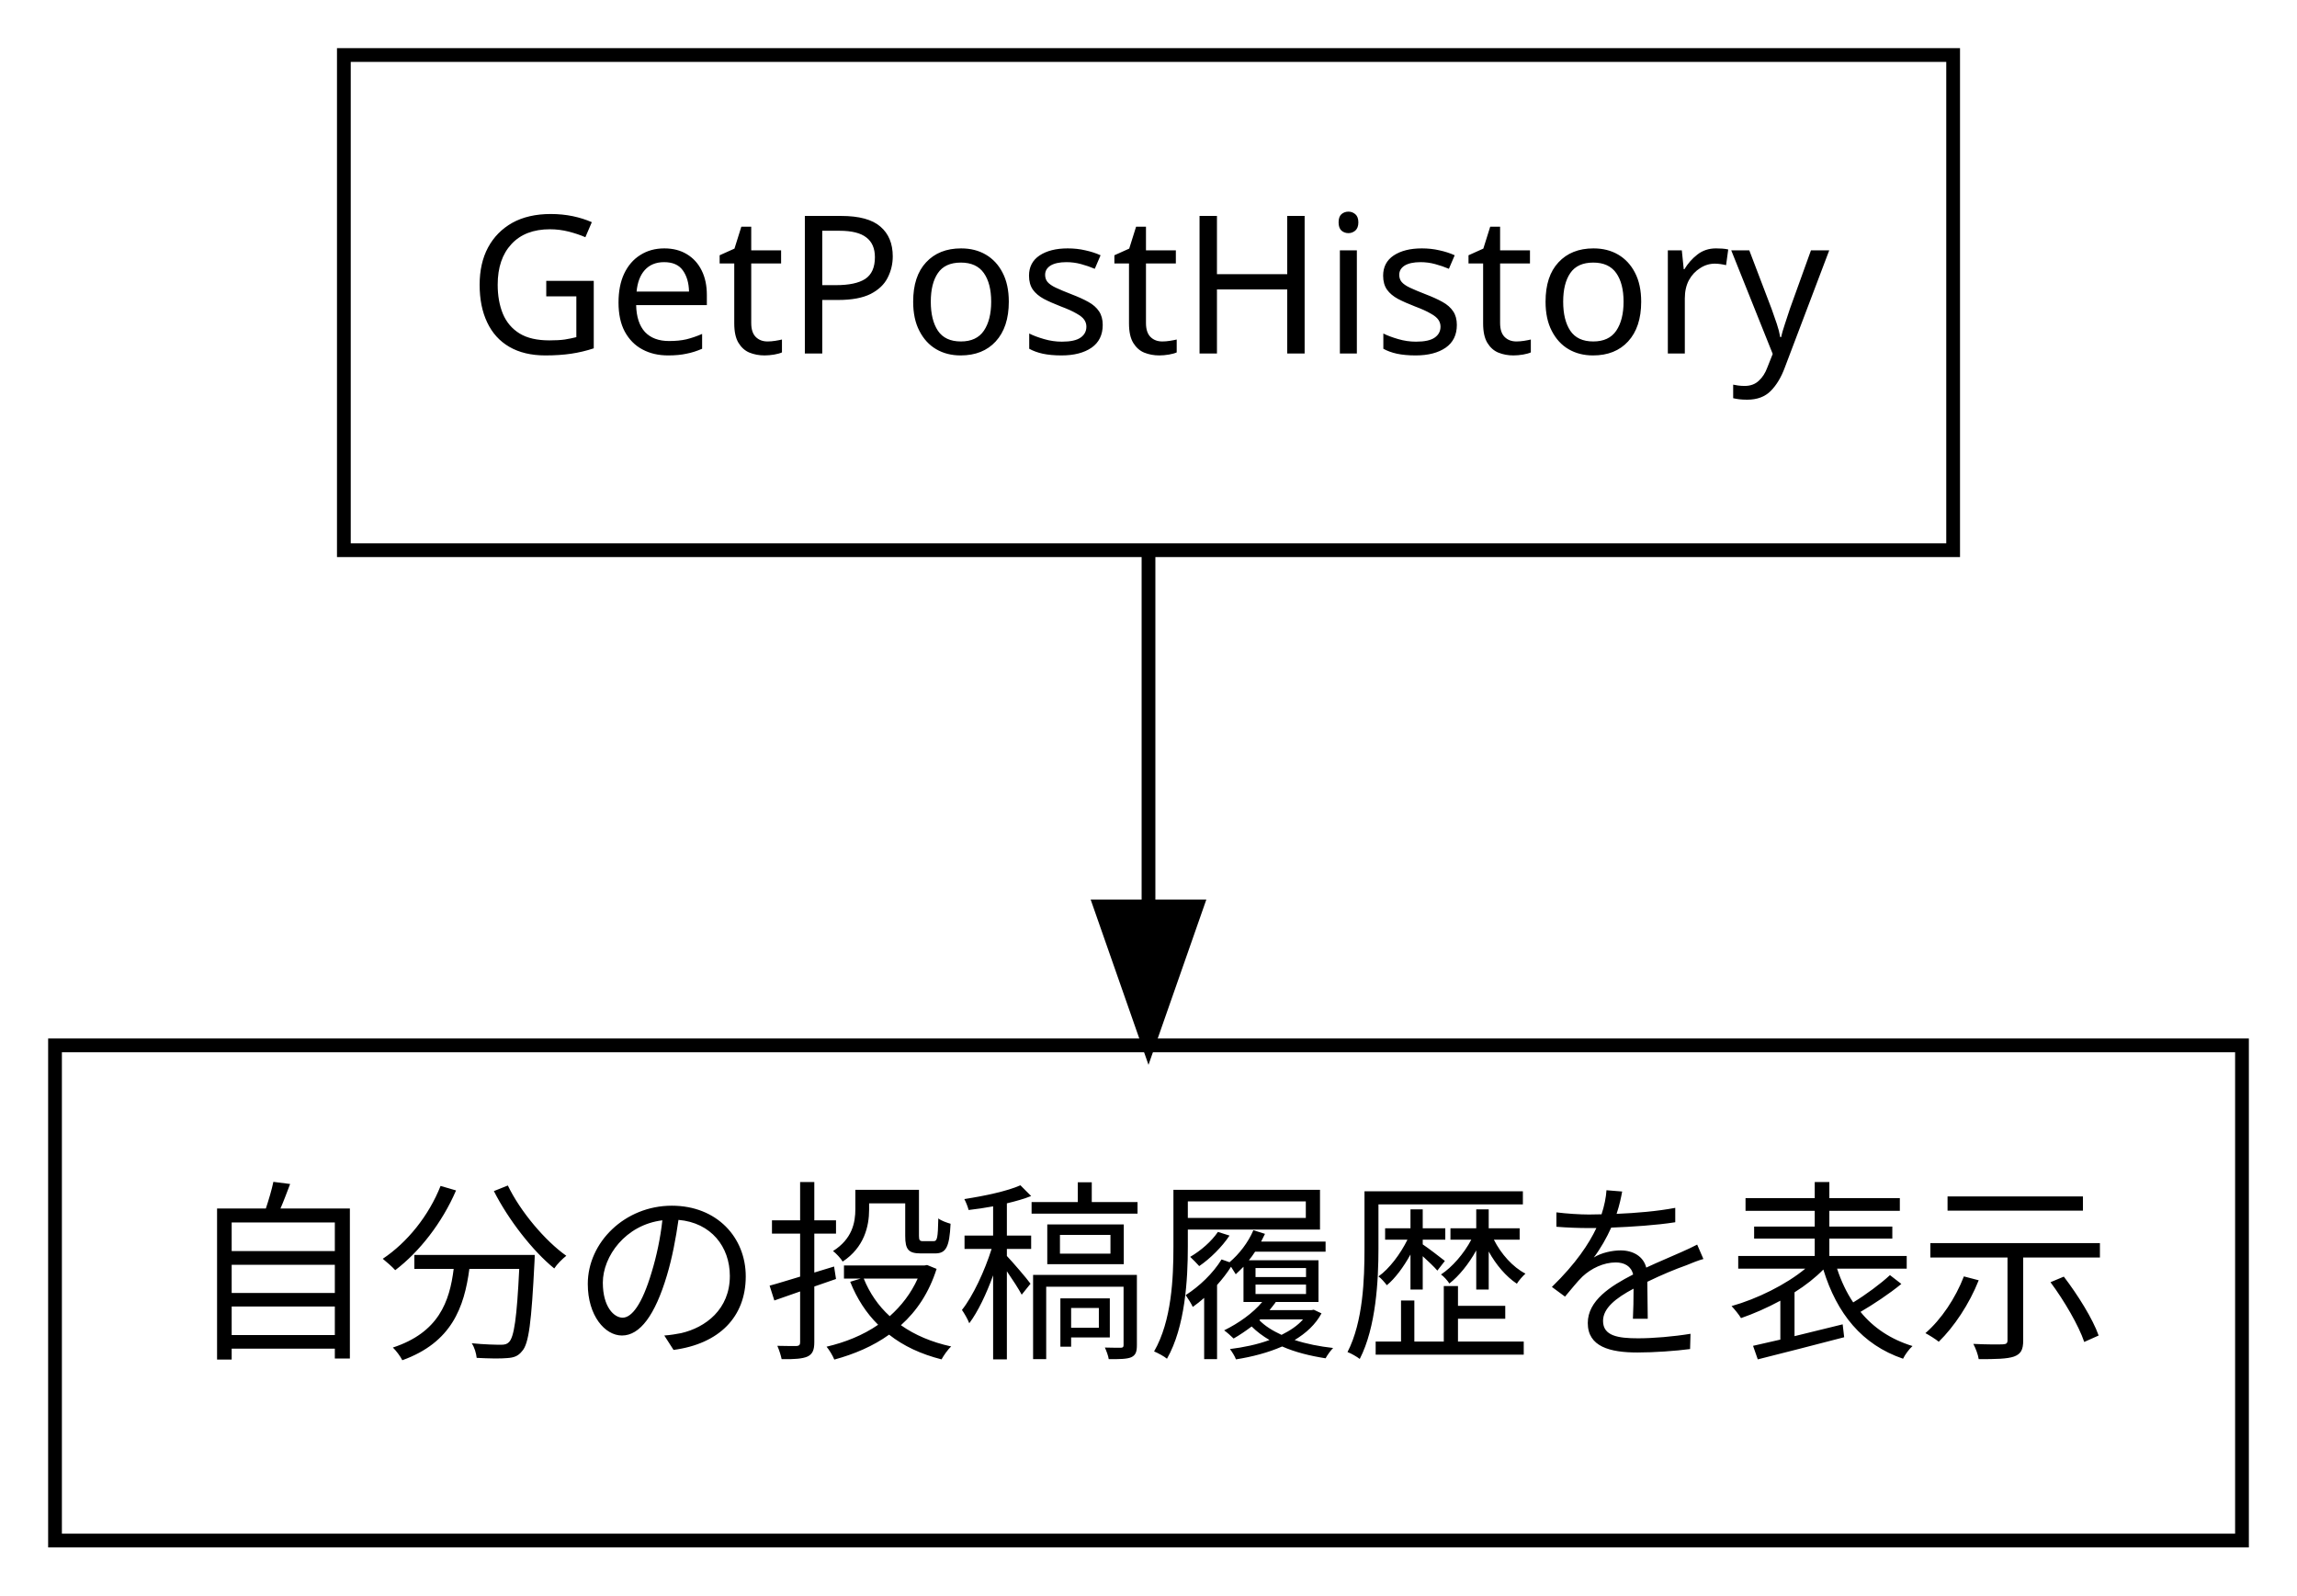
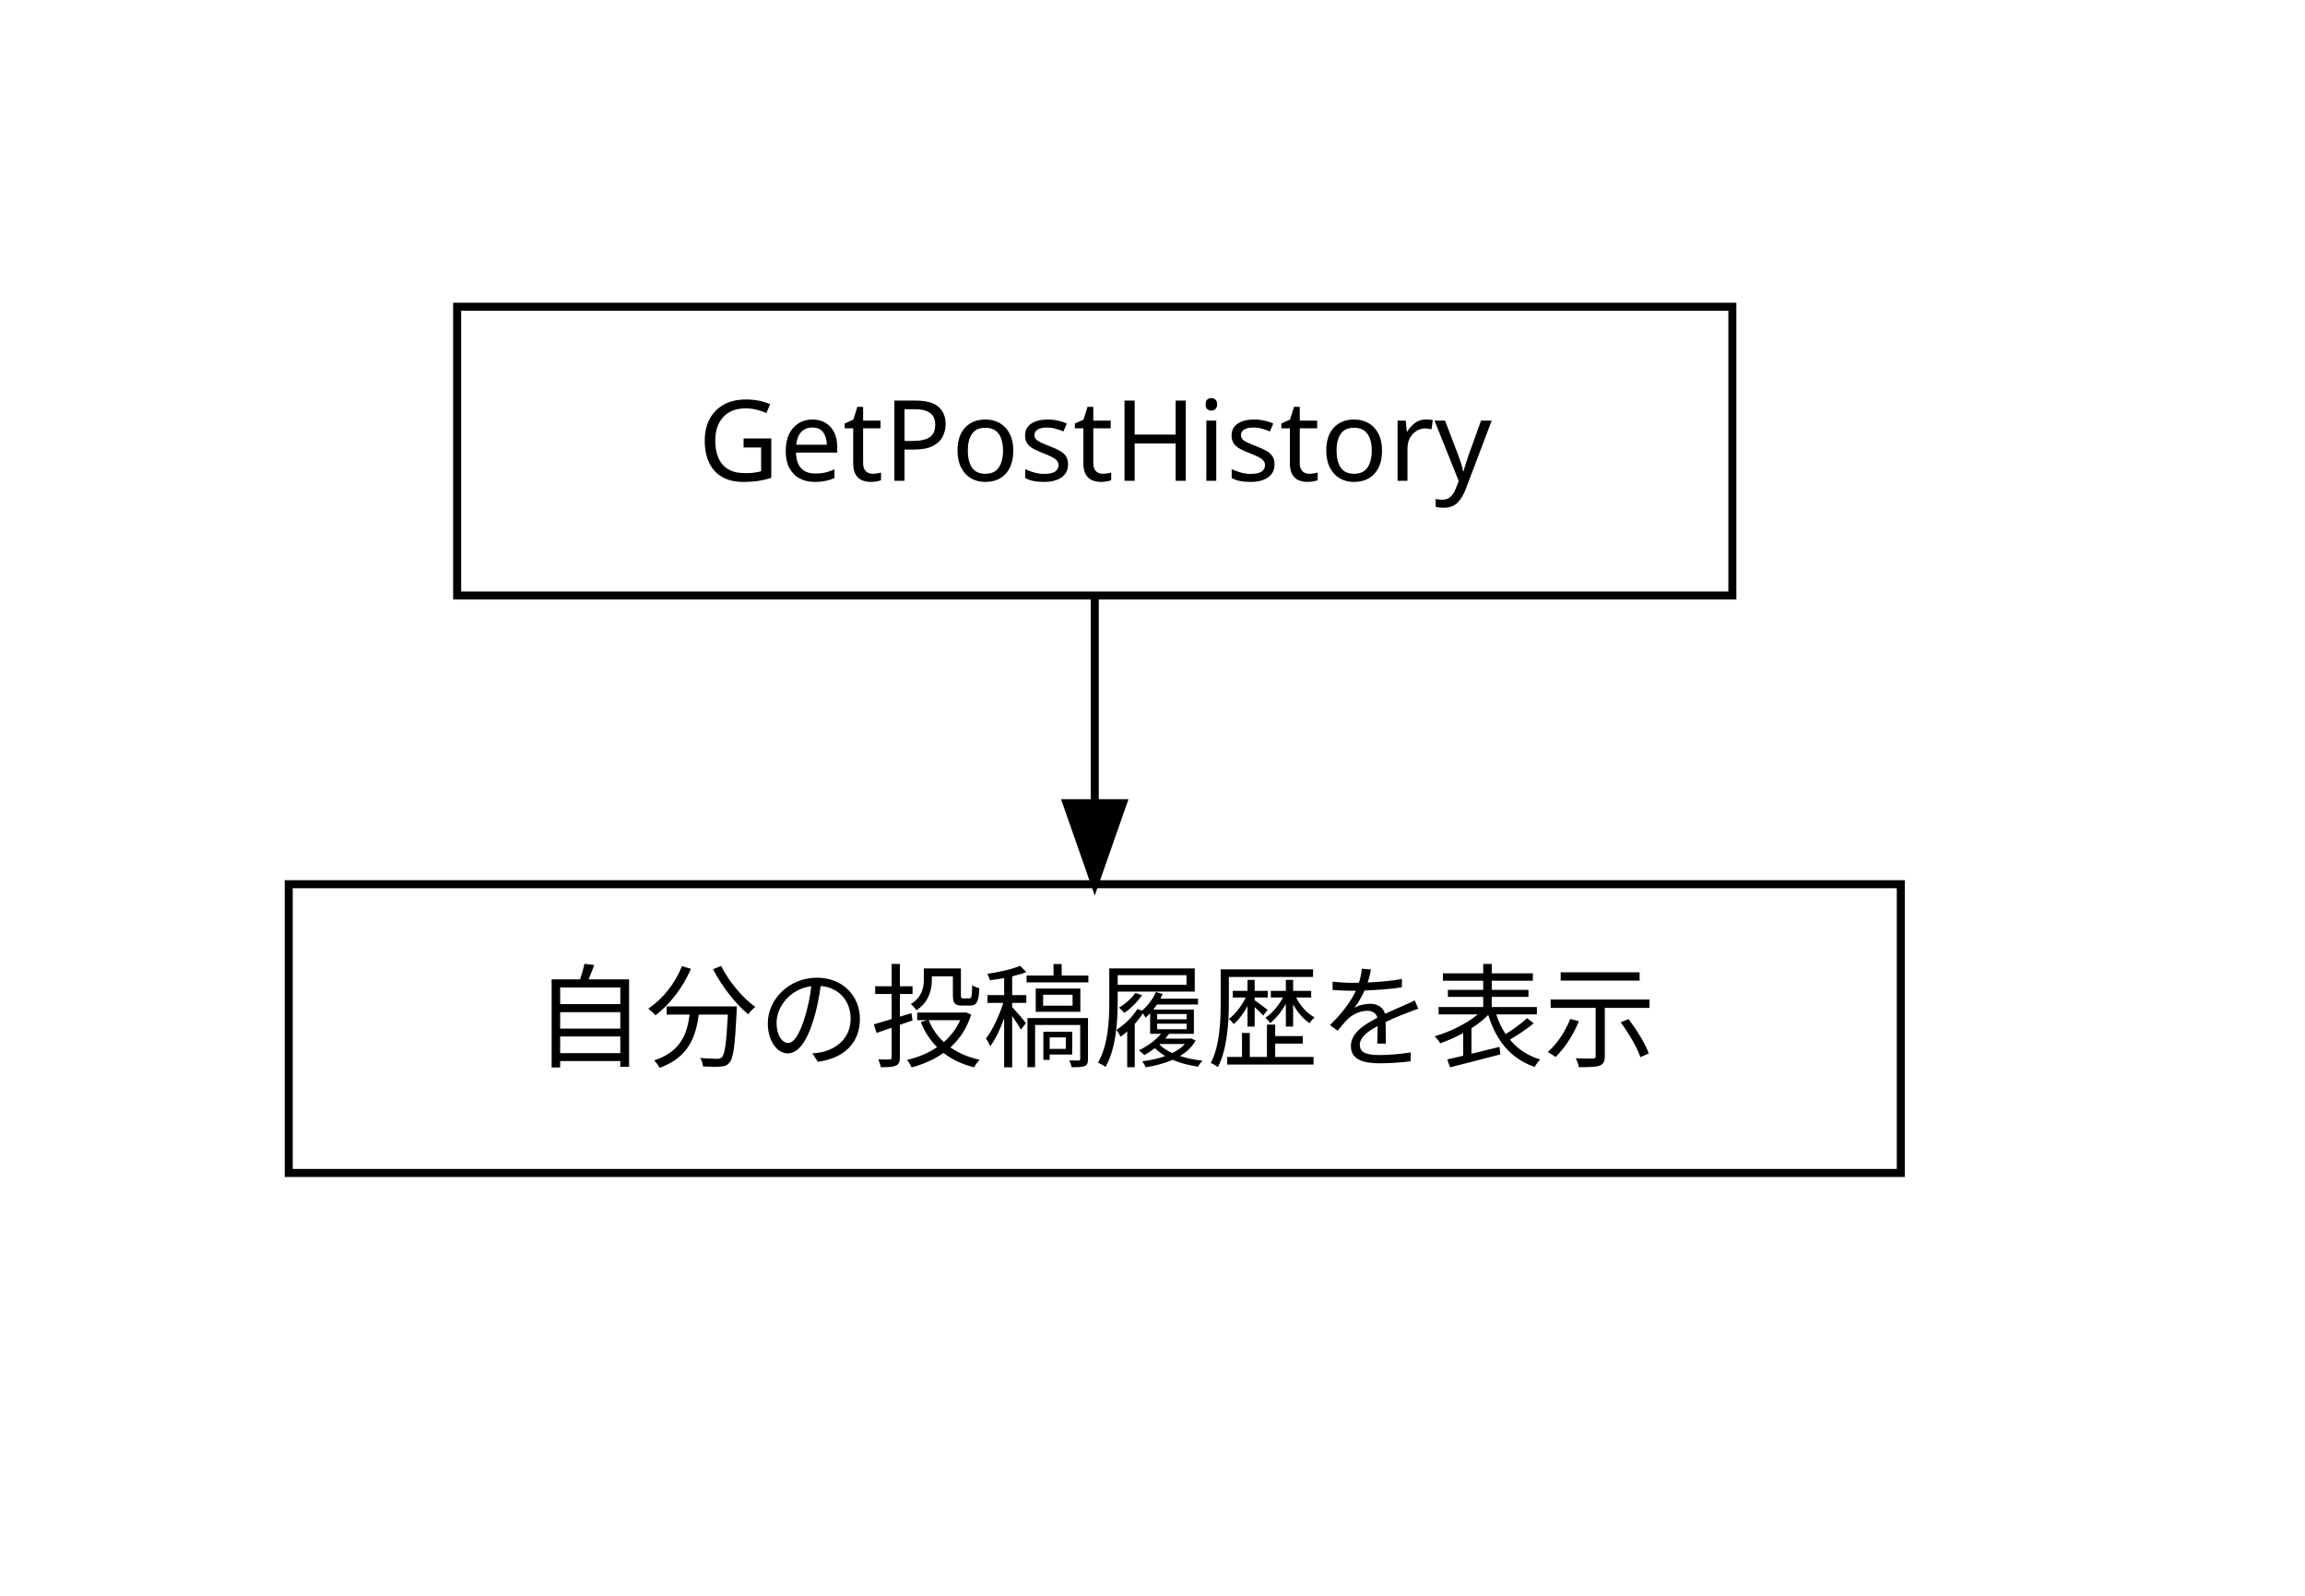
- <svg xmlns="http://www.w3.org/2000/svg" width="167pt" height="116pt" viewBox="0.00 0.00 167.00 116.00">
-   <g id="graph0" class="graph" transform="scale(1 1) rotate(0) translate(4 112)">
+ <svg xmlns="http://www.w3.org/2000/svg" width="302pt" height="209pt" viewBox="14.40 14.40 287.40 194.40">
+   <g id="graph0" class="graph" transform="scale(1 1) rotate(0) translate(50.4 158.4)">
    <g id="node1" class="node">
-       <polygon fill="none" stroke="black" points="138,-108 21,-108 21,-72 138,-72 138,-108" />
-       <text text-anchor="middle" x="79.5" y="-86.3" font-family="RocknRoll One" font-size="14.00">GetPostHistory</text>
+       <polygon fill="none" stroke="black" points="180,-108 21,-108 21,-72 180,-72 180,-108" />
+       <text text-anchor="middle" x="100.5" y="-86.3" font-family="RocknRoll One" font-size="14.00">GetPostHistory</text>
    </g>
    <g id="node2" class="node">
-       <polygon fill="none" stroke="black" points="159,-36 0,-36 0,0 159,0 159,-36" />
-       <text text-anchor="middle" x="79.5" y="-14.3" font-family="RocknRoll One" font-size="14.00">自分の投稿履歴を表示</text>
+       <polygon fill="none" stroke="black" points="201,-36 0,-36 0,0 201,0 201,-36" />
+       <text text-anchor="middle" x="100.5" y="-14.3" font-family="RocknRoll One" font-size="14.00">自分の投稿履歴を表示</text>
    </g>
    <g id="edge1" class="edge">
-       <path fill="none" stroke="black" d="M79.5,-71.7C79.5,-63.98 79.5,-54.71 79.5,-46.11" />
-       <polygon fill="black" stroke="black" points="83,-46.1 79.5,-36.1 76,-46.1 83,-46.1" />
+       <path fill="none" stroke="black" d="M100.5,-71.7C100.5,-63.98 100.5,-54.71 100.5,-46.11" />
+       <polygon fill="black" stroke="black" points="104,-46.1 100.5,-36.1 97,-46.1 104,-46.1" />
    </g>
  </g>
</svg>
